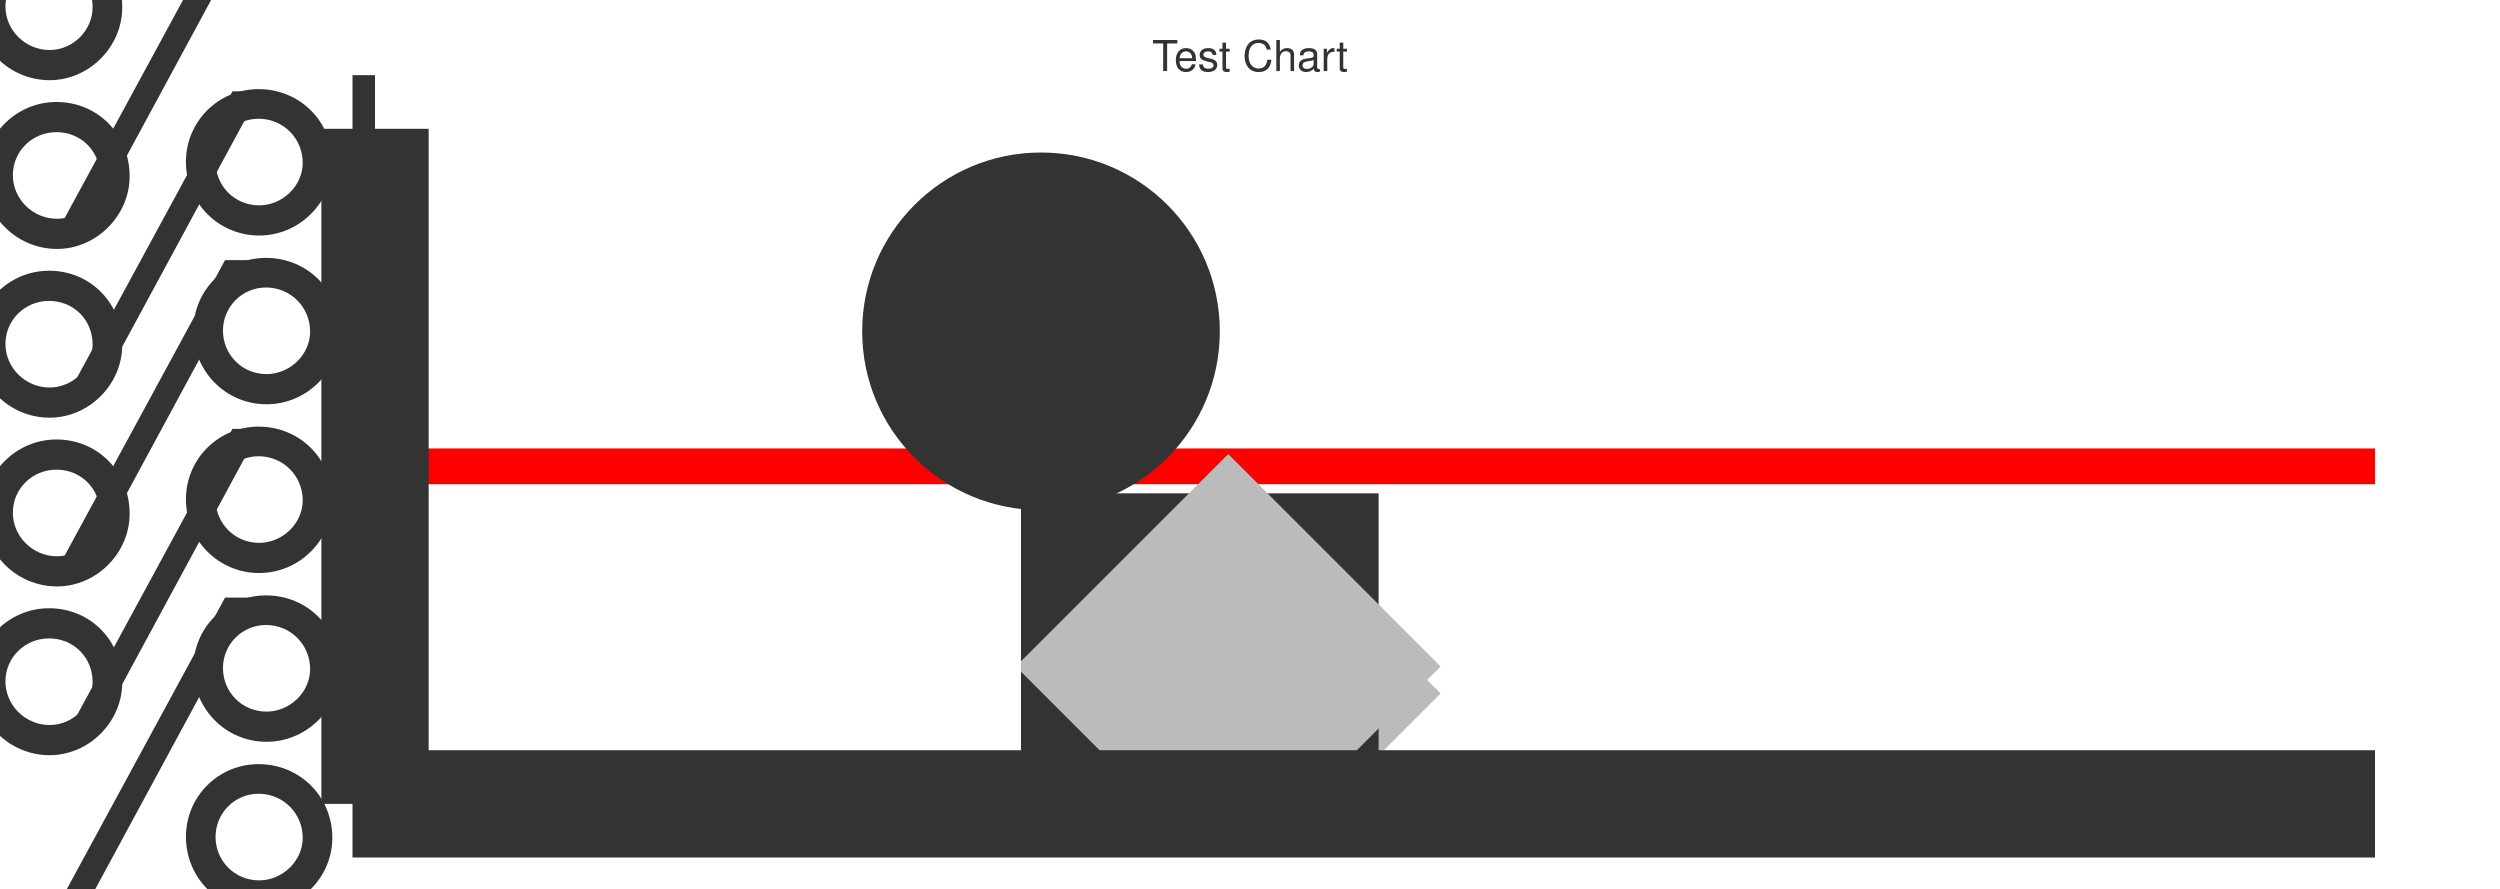
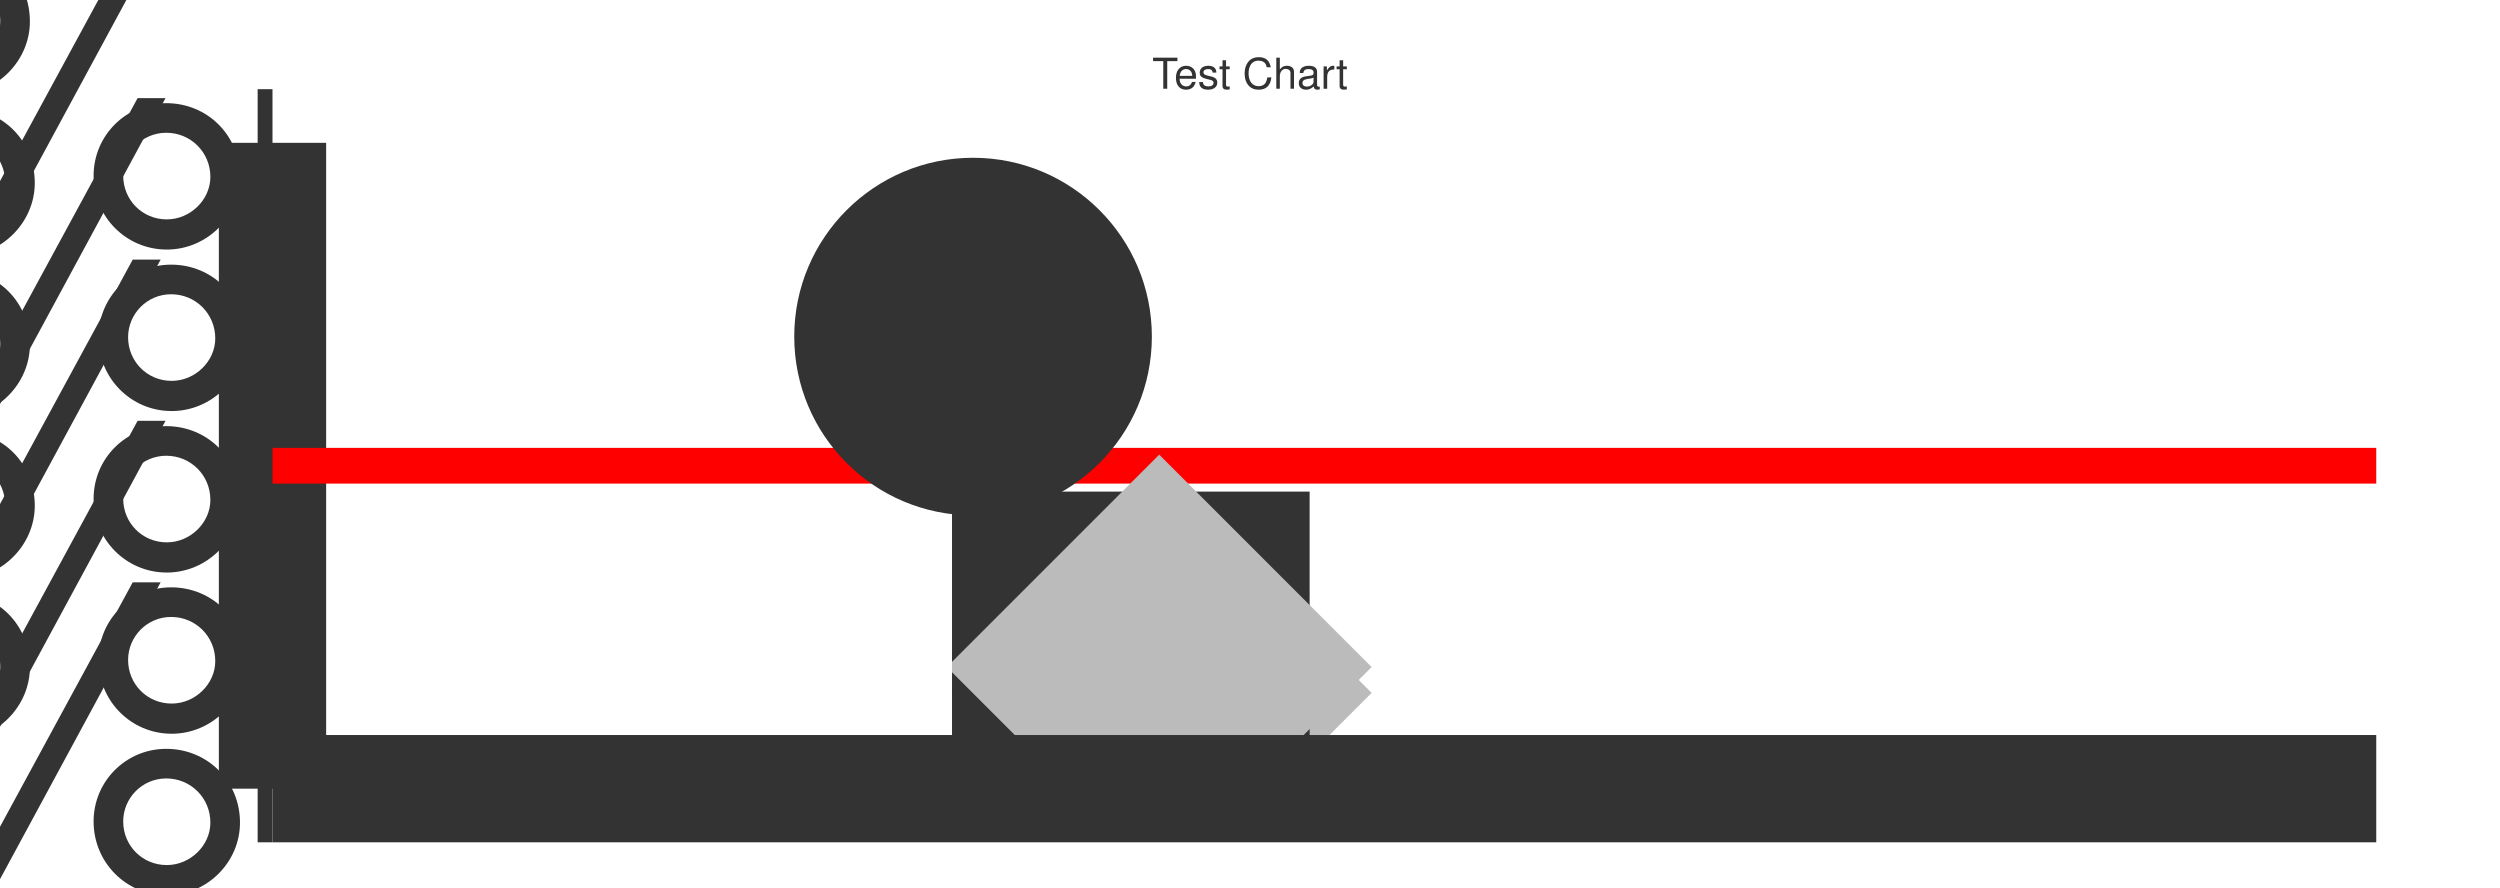
<svg xmlns="http://www.w3.org/2000/svg" version="1.1" baseProfile="full" width="100%" height="100%">
  <style type="text/css">
- 	
+ 
		@font-face {
			font-family: 'AvenirNextLTPro-It';
			src: url('http://static-visar.herokuapp.com/webfonts/26E8D5_2_0.eot');
			src: url('http://static-visar.herokuapp.com/webfonts/26E8D5_2_0.eot?#iefix') format('embedded-opentype'),
			url('http://static-visar.herokuapp.com/webfonts/26E8D5_2_0.woff') format('woff'),
			url('http://static-visar.herokuapp.com/webfonts/26E8D5_2_0.ttf') format('truetype');
		}
- 		
+ 
		@font-face {
			font-family: 'AvenirNextLTPro-Demi';
			src: url('http://static-visar.herokuapp.com/webfonts/26E8D5_3_0.eot');
			src: url('http://static-visar.herokuapp.com/webfonts/26E8D5_3_0.eot?#iefix') format('embedded-opentype'),
			url('http://static-visar.herokuapp.com/webfonts/26E8D5_3_0.woff') format('woff'),
			url('http://static-visar.herokuapp.com/webfonts/26E8D5_3_0.ttf') format('truetype');
		}
- 	
+ 
		text {
			font-family: AvenirNextLTPro-Demi, "Helvetica Neue", Helvetica, Verdana, Arial, sans-serif;
			fill: #333333;
- 		}	
- 		
+ 		}
+ 
		.chart-name {
			font-size: 400%;
			text-anchor: middle;
		}
- 		
+ 
		.background {
			fill: none;
		}
- 		
+ 
		.chart .background {
			fill: none;
		}
- 		
+ 
		.body {
			overflow: visible;
+ 
		}
		
		.key .name {
			baseline-shift: -90%;
		}
- 	.labels-x .label {
- 		text-anchor: middle;
- 		baseline-shift: -100%;
- 	}
- 	
- 	.labels line {
- 		stroke: #333;
- 		stroke-width: 3;
- 	}
- 	
- 	.labels-y text.label {
- 		text-anchor: end;
- 		dominant-baseline: central;
- 	}
- 	
- 	svg.labels {
- 		overflow: visible;
- 	}
- 	
- 	.chart .line {
- 		stroke: #333;
- 		stroke-width: 2;
- 	}
- 	
- 	.chart .line-1 { stroke: #f00; }.point {
- 		fill: #bbb;
- 	}
- 	
- 	.point-1 { fill: #333; }.point-3 { fill: #333; }.point-5 { fill: #333; }
+ 
+ 		.labels-x .label {
+ 			text-anchor: middle;
+ 			baseline-shift: -100%;
+ 		}
+ 		
+ 		.labels line {
+ 			stroke: #333;
+ 			stroke-width: 3;
+ 		}
+ 		
+ 		.labels-y text.label {
+ 			text-anchor: end;
+ 			dominant-baseline: central;
+ 		}
+ 		
+ 		svg.labels {
+ 			overflow: visible;
+ 		}
+ 		
+ 		.chart .line {
+ 			stroke: #333;
+ 			stroke-width: 2;
+ 		}
+ 		
+ 		.chart .line-1 { stroke: #f00; }.point {
+ 			fill: #bbb;
+ 		}
+ 		
+ 		.point-1 { fill: #333; }
+ 		.point-3 { fill: #333; }
+ 		.point-5 { fill: #333; }
	</style>
-   <svg width="100%" height="10%" viewBox="0 0 100 100">
+   <svg width="100%" height="10%" x="0%" y="2%" viewBox="0 0 100 100">
    <text class="chart-name" x="50" y="80">Test Chart</text>
  </svg>
-   <svg class="body" width="100%" height="95%" y="5%">
-     <svg class="chart" x="15%" y="10%" width="80%" height="80%">
+   <svg class="body" width="99%" height="91%" x="1%" y="7%">
+     <svg class="labels labels-y" width="10%" height="80%" x="0%" y="10%">
+       <rect class="background" width="100%" height="100%" />
+       <line class="axis" x1="100%" y1="100%" x2="100%" y2="0" />
+       <text class="label" x="92%" y="100%">0%</text>
+       <line class="tick" x1="100%" y1="100%" x2="94%" y2="100%" />
+       <text class="label" x="94%" y="75%">25%</text>
+       <line class="tick" x1="100%" y1="75%" x2="96%" y2="75%" />
+       <text class="label" x="92%" y="50%">50%</text>
+       <line class="tick" x1="100%" y1="50%" x2="94%" y2="50%" />
+       <text class="label" x="94%" y="25%">75%</text>
+       <line class="tick" x1="100%" y1="25%" x2="96%" y2="25%" />
+       <text class="label" x="92%" y="0%">100%</text>
+       <line class="tick" x1="100%" y1="0%" x2="94%" y2="0%" />
+     </svg>
+     <svg class="chart" width="85%" height="80%" x="10%" y="10%">
      <rect class="background" width="100%" height="100%" />
      <line class="line-1" x1="0" x2="100%" y1="50%" y2="50%" />
      <svg width="12" height="12" viewBox="0 0 100 100" x="32.3%" y="80%">
        <rect class="point point-1" width="70" height="70" transform="rotate(45 20 60)" />
      </svg>
      <svg width="12" height="12" viewBox="0 0 100 100" x="32.3%" y="50%">
        <rect class="point point-2" width="70" height="70" transform="rotate(45 20 60)" />
      </svg>
      <circle class="point point-3" r="5" cx="33.3%" cy="30%" />
      <svg width="12" height="12" viewBox="0 0 100 100" x="32.3%" y="90%">
        <rect class="point point-4" width="70" height="70" transform="rotate(45 20 60)" />
      </svg>
      <rect class="point point-5" width="10" height="10" x="32.3%" y="54%" />
      <svg width="12" height="12" viewBox="0 0 100 100" x="32.3%" y="46%">
        <rect class="point point-6" width="70" height="70" transform="rotate(45 20 60)" />
      </svg>
    </svg>
-     <svg class="labels labels-y" width="15%" height="80%" x="0" y="10%">
-       <rect class="background" width="100%" height="100%" />
-       <line class="axis" x1="100%" y1="100%" x2="100%" y2="0" />
-       <text class="label" x="92%" y="100%">0%</text>
-       <line class="tick" x1="100%" y1="100%" x2="94%" y2="100%" />
-       <text class="label" x="94%" y="75%">25%</text>
-       <line class="tick" x1="100%" y1="75%" x2="96%" y2="75%" />
-       <text class="label" x="92%" y="50%">50%</text>
-       <line class="tick" x1="100%" y1="50%" x2="94%" y2="50%" />
-       <text class="label" x="94%" y="25%">75%</text>
-       <line class="tick" x1="100%" y1="25%" x2="96%" y2="25%" />
-       <text class="label" x="92%" y="0%">100%</text>
-       <line class="tick" x1="100%" y1="0%" x2="94%" y2="0%" />
-     </svg>
-     <svg class="labels labels-x" width="80%" height="10%" x="15%" y="90%">
+     <svg class="labels labels-x" width="85%" height="10%" x="10%" y="90%">
      <line class="axis" x1="0" y1="0" x2="100%" y2="0" />
      <text class="label" y="20%" x="33.3%">Thing at 33%</text>
      <line class="tick" y1="0%" x1="33.3%" y2="20%" x2="33.3%" />
    </svg>
-     <rect class="background" width="5%" height="80%" y="10%" />
  </svg>
</svg>
